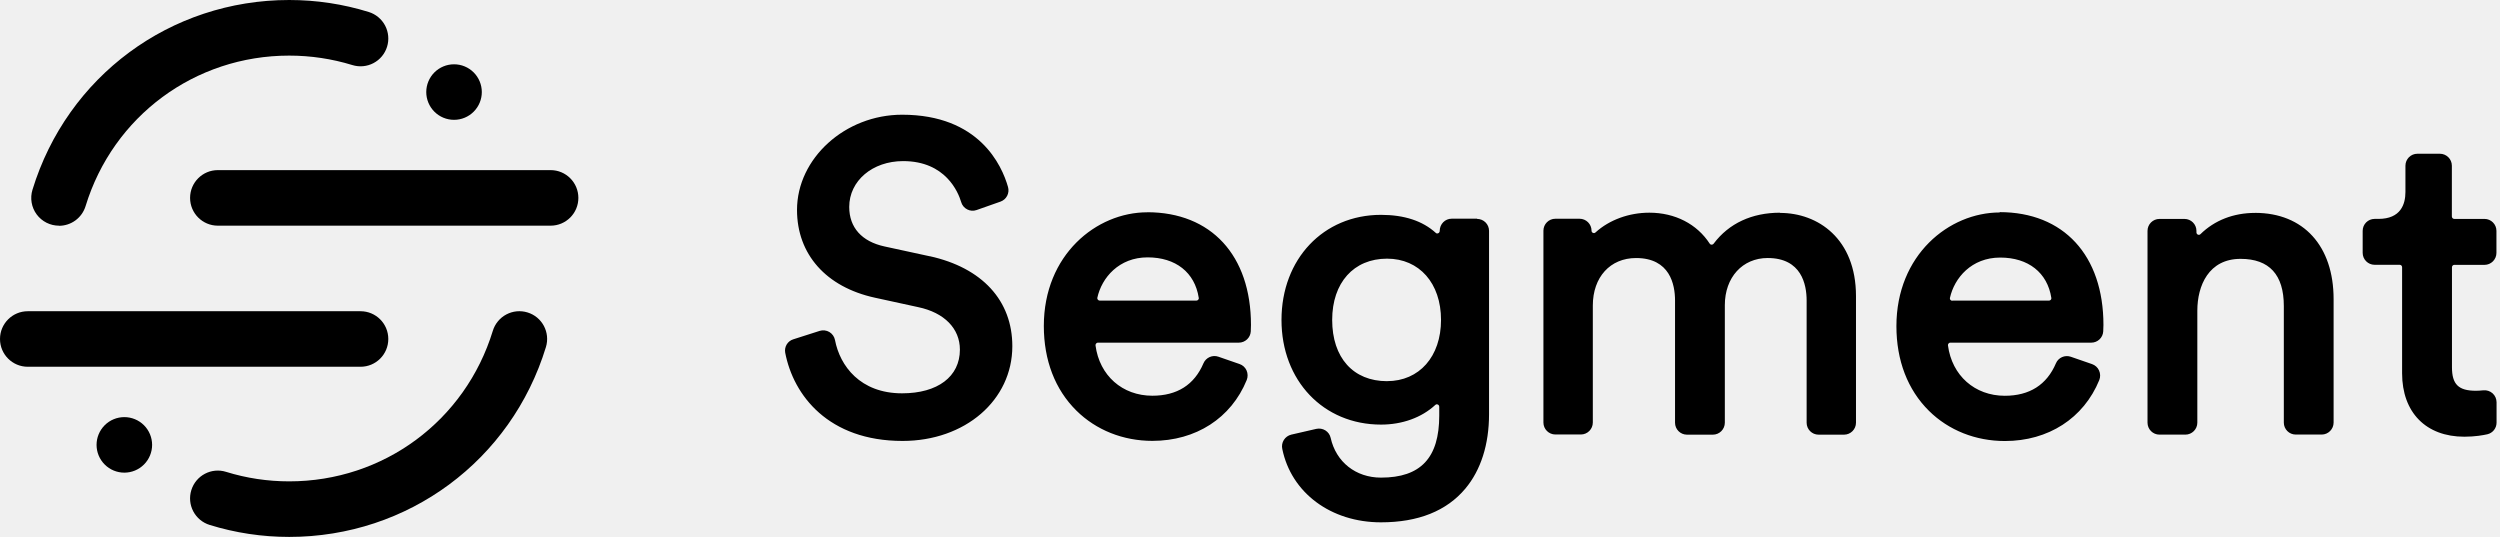
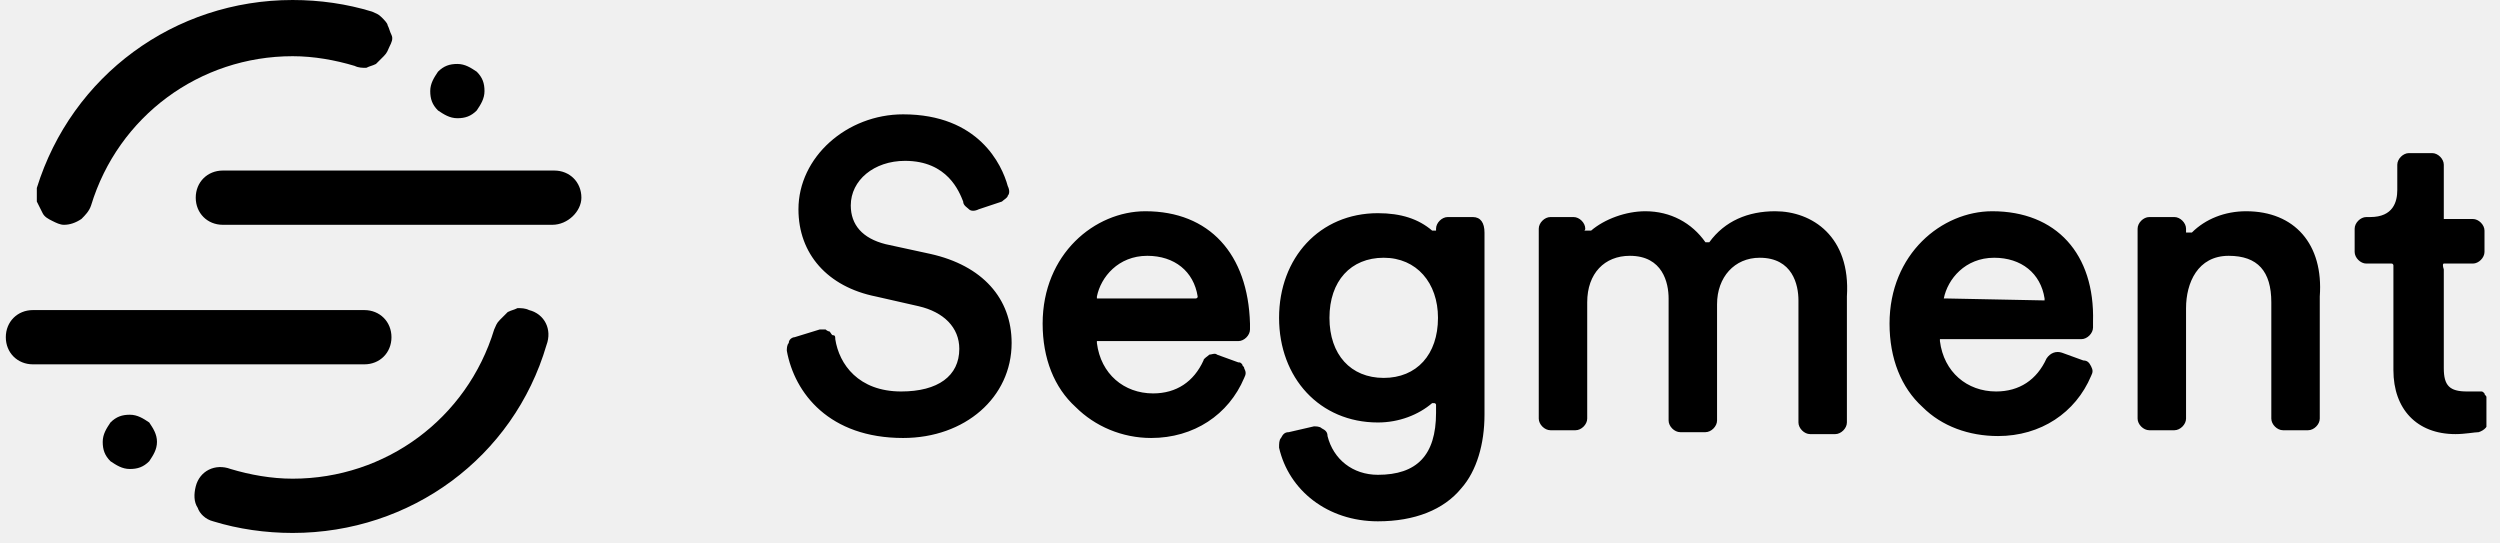
- <svg xmlns="http://www.w3.org/2000/svg" width="149" height="32" viewBox="0 0 149 32" fill="none">
-   <path fill-rule="evenodd" clip-rule="evenodd" d="M55.424 15.276L52.715 14.688C51.36 14.394 50.614 13.558 50.614 12.334C50.614 10.777 51.996 9.602 53.829 9.602C56.366 9.602 57.115 11.469 57.285 12.041C57.339 12.232 57.471 12.393 57.649 12.482C57.823 12.571 58.017 12.584 58.203 12.519L59.631 12.016C59.803 11.955 59.944 11.831 60.027 11.669C60.11 11.507 60.128 11.32 60.078 11.145C59.71 9.85 58.356 6.837 53.767 6.837C50.37 6.837 47.502 9.436 47.502 12.513C47.502 15.157 49.237 17.11 52.145 17.743L54.727 18.306C56.282 18.633 57.21 19.581 57.21 20.839C57.21 22.444 55.89 23.442 53.763 23.442C51.264 23.442 50.059 21.803 49.766 20.268C49.747 20.169 49.708 20.075 49.65 19.992C49.592 19.91 49.518 19.84 49.431 19.788C49.345 19.737 49.248 19.704 49.148 19.693C49.048 19.681 48.947 19.691 48.851 19.721L47.283 20.222C47.118 20.272 46.977 20.382 46.888 20.529C46.799 20.676 46.767 20.852 46.798 21.021C47.287 23.566 49.378 26.28 53.792 26.28C57.522 26.28 60.335 23.851 60.335 20.632C60.335 17.913 58.541 15.96 55.411 15.269L55.424 15.276ZM71.447 17.752C71.456 17.805 71.431 17.847 71.414 17.863C71.4 17.88 71.383 17.894 71.364 17.903C71.344 17.913 71.322 17.917 71.3 17.917H65.548C65.525 17.917 65.503 17.912 65.482 17.902C65.462 17.892 65.444 17.877 65.43 17.859C65.416 17.844 65.407 17.826 65.402 17.807C65.397 17.787 65.397 17.767 65.401 17.747C65.663 16.548 66.692 15.339 68.397 15.339C70.071 15.339 71.211 16.237 71.444 17.745L71.447 17.752ZM68.374 12.653C65.345 12.653 62.212 15.186 62.212 19.428C62.212 21.472 62.883 23.218 64.153 24.472C65.33 25.635 66.938 26.276 68.68 26.276C71.275 26.276 73.377 24.921 74.304 22.651C74.379 22.465 74.375 22.258 74.294 22.076C74.255 21.988 74.197 21.909 74.126 21.843C74.054 21.778 73.97 21.728 73.879 21.697L72.612 21.258C72.443 21.2 72.258 21.208 72.094 21.28C71.93 21.353 71.799 21.484 71.728 21.649C71.182 22.936 70.155 23.585 68.678 23.585C66.89 23.585 65.529 22.381 65.293 20.588C65.29 20.568 65.292 20.547 65.298 20.528C65.304 20.509 65.314 20.491 65.328 20.476C65.345 20.456 65.382 20.422 65.44 20.422H73.834C74.21 20.422 74.525 20.129 74.546 19.754C74.554 19.634 74.558 19.501 74.558 19.371C74.558 15.224 72.187 12.649 68.371 12.649L68.374 12.653ZM82.668 22.718C80.652 22.718 79.398 21.319 79.398 19.068C79.398 16.85 80.681 15.416 82.668 15.416C84.592 15.416 85.885 16.881 85.885 19.066C85.885 21.248 84.591 22.716 82.667 22.716L82.668 22.718ZM88.039 13.034H86.52C86.127 13.034 85.806 13.354 85.806 13.767C85.806 13.796 85.798 13.824 85.781 13.848C85.765 13.873 85.742 13.892 85.715 13.903C85.686 13.916 85.629 13.932 85.576 13.883C84.794 13.167 83.694 12.805 82.307 12.805C78.871 12.805 76.377 15.441 76.377 19.07C76.377 22.683 78.871 25.306 82.307 25.306C83.578 25.306 84.728 24.889 85.547 24.132C85.601 24.082 85.659 24.094 85.688 24.107C85.709 24.115 85.779 24.152 85.779 24.243V24.765C85.779 27.289 84.674 28.466 82.307 28.466C80.805 28.466 79.626 27.535 79.307 26.096C79.266 25.91 79.154 25.753 78.993 25.652C78.831 25.551 78.637 25.52 78.45 25.561L76.959 25.904C76.776 25.948 76.617 26.062 76.517 26.221C76.417 26.381 76.383 26.573 76.424 26.757C76.957 29.372 79.323 31.131 82.304 31.131C84.526 31.131 86.219 30.454 87.336 29.12C88.259 28.017 88.747 26.485 88.747 24.691V13.759C88.747 13.366 88.428 13.047 88.035 13.047L88.039 13.034ZM106.094 12.677C104.414 12.677 103.047 13.311 102.14 14.514C102.125 14.536 102.104 14.554 102.08 14.566C102.056 14.578 102.029 14.583 102.002 14.582C101.982 14.582 101.962 14.577 101.945 14.567C101.927 14.557 101.913 14.543 101.902 14.526C101.142 13.351 99.83 12.676 98.302 12.676C97.087 12.676 95.919 13.103 95.096 13.849C95.076 13.87 95.05 13.884 95.022 13.889C94.994 13.895 94.965 13.891 94.939 13.878C94.913 13.868 94.892 13.85 94.877 13.827C94.862 13.804 94.855 13.777 94.856 13.749C94.856 13.356 94.536 13.037 94.142 13.037H92.7C92.307 13.037 91.988 13.356 91.988 13.749V25.183C91.988 25.576 92.308 25.896 92.702 25.896H94.22C94.613 25.896 94.932 25.575 94.932 25.181V18.211C94.932 16.518 95.967 15.379 97.51 15.379C99.53 15.379 99.832 16.963 99.832 17.907V25.194C99.832 25.587 100.15 25.906 100.543 25.906H102.088C102.481 25.906 102.8 25.585 102.8 25.192V18.187C102.8 16.533 103.851 15.378 105.353 15.378C107.374 15.378 107.675 16.963 107.675 17.907V25.194C107.675 25.587 107.993 25.906 108.387 25.906H109.905C110.298 25.906 110.617 25.586 110.617 25.193V17.649C110.617 14.222 108.345 12.69 106.094 12.69V12.677ZM116.361 17.927C116.338 17.927 116.316 17.922 116.295 17.912C116.275 17.902 116.256 17.888 116.242 17.87C116.23 17.855 116.221 17.837 116.216 17.818C116.211 17.799 116.211 17.779 116.215 17.76C116.478 16.56 117.506 15.351 119.213 15.351C120.887 15.351 122.027 16.25 122.26 17.756C122.268 17.81 122.242 17.851 122.227 17.868C122.212 17.883 122.194 17.895 122.175 17.904C122.155 17.912 122.134 17.917 122.113 17.917H116.361V17.927ZM119.187 12.663C116.158 12.663 113.026 15.198 113.026 19.438C113.026 21.484 113.696 23.229 114.965 24.485C116.14 25.647 117.746 26.285 119.492 26.285C122.082 26.285 124.185 24.927 125.116 22.655C125.19 22.469 125.186 22.262 125.103 22.08C125.021 21.898 124.872 21.766 124.685 21.7L123.419 21.262C123.067 21.14 122.678 21.311 122.534 21.651C121.988 22.935 120.962 23.588 119.484 23.588C117.697 23.588 116.335 22.381 116.099 20.588C116.096 20.568 116.098 20.547 116.103 20.527C116.109 20.508 116.119 20.489 116.133 20.474C116.149 20.453 116.186 20.422 116.244 20.422H124.641C125.017 20.422 125.331 20.128 125.352 19.753C125.359 19.633 125.365 19.5 125.365 19.368C125.365 15.222 122.994 12.643 119.178 12.643L119.187 12.663ZM134.404 12.689C133.119 12.689 131.992 13.127 131.147 13.956C131.127 13.975 131.103 13.988 131.076 13.994C131.048 13.999 131.021 13.996 130.995 13.985C130.969 13.973 130.947 13.954 130.932 13.931C130.916 13.907 130.908 13.879 130.908 13.851V13.76C130.908 13.366 130.588 13.048 130.195 13.048H128.705C128.312 13.048 127.992 13.366 127.992 13.76V25.191C127.992 25.584 128.31 25.904 128.704 25.904H130.247C130.64 25.904 130.961 25.584 130.961 25.191V18.517C130.961 17.024 131.638 15.428 133.539 15.428C135.248 15.428 136.116 16.373 136.116 18.236V25.188C136.116 25.581 136.434 25.9 136.827 25.9H138.371C138.764 25.9 139.083 25.577 139.083 25.184V17.827C139.083 14.657 137.288 12.687 134.403 12.687L134.404 12.689ZM146.276 15.786H148.076C148.469 15.786 148.788 15.465 148.788 15.072V13.759C148.788 13.366 148.469 13.047 148.076 13.047H146.276C146.257 13.047 146.238 13.043 146.22 13.036C146.203 13.029 146.187 13.018 146.173 13.005C146.16 12.991 146.149 12.975 146.142 12.957C146.135 12.94 146.131 12.921 146.131 12.902V9.875C146.131 9.482 145.81 9.163 145.417 9.163H144.076C143.683 9.163 143.364 9.482 143.364 9.875V11.44C143.364 12.172 143.084 13.046 141.755 13.046H141.527C141.134 13.046 140.815 13.365 140.815 13.758V15.07C140.815 15.463 141.135 15.782 141.527 15.782H143.021C143.101 15.782 143.165 15.844 143.165 15.927V22.246C143.165 24.58 144.587 26.028 146.873 26.028C147.51 26.028 148.006 25.937 148.245 25.883C148.568 25.809 148.795 25.523 148.795 25.188V23.972C148.794 23.872 148.773 23.773 148.732 23.681C148.692 23.59 148.632 23.508 148.558 23.442C148.483 23.375 148.396 23.324 148.3 23.294C148.205 23.263 148.104 23.252 148.005 23.263C147.844 23.279 147.687 23.289 147.565 23.289C146.526 23.289 146.137 22.908 146.137 21.886V15.927C146.137 15.848 146.203 15.783 146.282 15.783" fill="#000000" />
-   <path fill-rule="evenodd" clip-rule="evenodd" d="M21.488 21.859H1.655C0.741 21.859 0 21.119 0 20.204C0 19.29 0.741 18.549 1.655 18.549H21.488C22.403 18.549 23.143 19.29 23.143 20.204C23.143 21.119 22.403 21.859 21.488 21.859Z" fill="#000000" />
-   <path fill-rule="evenodd" clip-rule="evenodd" d="M17.236 32C15.62 32 14.024 31.76 12.493 31.285C12.074 31.155 11.723 30.864 11.519 30.476C11.314 30.088 11.272 29.634 11.402 29.215C11.673 28.337 12.602 27.849 13.473 28.122C14.687 28.499 15.952 28.689 17.236 28.689C22.852 28.689 27.729 25.085 29.372 19.717C29.435 19.51 29.539 19.316 29.678 19.149C29.816 18.981 29.986 18.842 30.178 18.741C30.37 18.639 30.58 18.576 30.796 18.555C31.013 18.535 31.231 18.557 31.439 18.621C32.313 18.886 32.804 19.813 32.537 20.686C30.466 27.452 24.317 32 17.236 32Z" fill="#000000" />
-   <path fill-rule="evenodd" clip-rule="evenodd" d="M32.816 13.45H12.984C12.069 13.45 11.329 12.709 11.329 11.795C11.329 10.88 12.069 10.139 12.984 10.139H32.816C33.73 10.139 34.471 10.88 34.471 11.795C34.471 12.709 33.73 13.45 32.816 13.45Z" fill="#000000" />
-   <path fill-rule="evenodd" clip-rule="evenodd" d="M3.517 13.451C3.258 13.451 3.003 13.39 2.772 13.274C2.541 13.157 2.34 12.988 2.186 12.78C2.032 12.572 1.929 12.33 1.886 12.075C1.842 11.82 1.859 11.558 1.935 11.311C4.006 4.545 10.155 0 17.235 0C18.852 0 20.448 0.24 21.978 0.715C22.186 0.779 22.378 0.884 22.546 1.023C22.713 1.162 22.851 1.332 22.953 1.525C23.054 1.717 23.116 1.927 23.136 2.144C23.156 2.36 23.134 2.579 23.069 2.786C23.005 2.994 22.901 3.187 22.762 3.354C22.623 3.522 22.452 3.66 22.26 3.761C22.067 3.863 21.857 3.925 21.64 3.945C21.424 3.965 21.206 3.942 20.998 3.877C19.785 3.505 18.519 3.314 17.235 3.314C11.62 3.314 6.742 6.919 5.1 12.286C4.996 12.625 4.786 12.921 4.502 13.132C4.217 13.343 3.872 13.457 3.518 13.457" fill="#000000" />
-   <path fill-rule="evenodd" clip-rule="evenodd" d="M28.716 5.487C28.716 5.926 28.541 6.347 28.231 6.657C27.921 6.968 27.5 7.142 27.061 7.142C26.622 7.142 26.201 6.968 25.89 6.657C25.58 6.347 25.405 5.926 25.405 5.487C25.405 5.048 25.58 4.627 25.89 4.316C26.201 4.006 26.622 3.832 27.061 3.832C27.5 3.832 27.921 4.006 28.231 4.316C28.541 4.627 28.716 5.048 28.716 5.487ZM9.066 26.515C9.066 26.954 8.891 27.375 8.581 27.685C8.27 27.996 7.849 28.17 7.41 28.17C6.971 28.17 6.55 27.996 6.24 27.685C5.929 27.375 5.755 26.954 5.755 26.515C5.755 26.076 5.929 25.655 6.24 25.344C6.55 25.034 6.971 24.86 7.41 24.86C7.849 24.86 8.27 25.034 8.581 25.344C8.891 25.655 9.066 26.076 9.066 26.515Z" fill="#000000" />
+ <svg xmlns="http://www.w3.org/2000/svg" width="129" height="28" viewBox="0 0 129 28" fill="none">
+   <g clip-path="url(#clip0)">
+     <path fill-rule="evenodd" clip-rule="evenodd" d="M48 13.1L45.7 12.6C44.5 12.3 43.9 11.6 43.9 10.6C43.9 9.3 45.1 8.3 46.7 8.3C48.9 8.3 49.5 9.9 49.7 10.4C49.7 10.6 49.9 10.7 50 10.8C50.1 10.9 50.3 10.9 50.5 10.8L51.7 10.4C51.8 10.3 52 10.2 52 10.1C52.1 10 52.1 9.8 52 9.6C51.7 8.5 50.5 5.9 46.6 5.9C43.7 5.9 41.2 8.1 41.2 10.8C41.2 13.1 42.7 14.8 45.2 15.3L47.4 15.8C48.7 16.1 49.5 16.9 49.5 18C49.5 19.4 48.4 20.2 46.5 20.2C44.3 20.2 43.3 18.8 43.1 17.5C43.1 17.4 43.1 17.3 43 17.3C42.9 17.3 42.9 17.2 42.8 17.1C42.7 17.1 42.6 17 42.6 17C42.5 17 42.4 17 42.3 17L41 17.4C40.9 17.4 40.7 17.5 40.7 17.7C40.6 17.8 40.6 18 40.6 18.1C41 20.3 42.8 22.6 46.6 22.6C49.8 22.6 52.2 20.5 52.2 17.7C52.2 15.4 50.7 13.7 48 13.1ZM61.8 15.3C61.8 15.3 61.7 15.4 61.8 15.3C61.8 15.4 61.7 15.4 61.7 15.4C61.7 15.4 61.7 15.4 61.6 15.4H56.7C56.7 15.4 56.7 15.4 56.6 15.4C56.6 15.4 56.6 15.4 56.6 15.3C56.8 14.3 57.7 13.2 59.2 13.2C60.6 13.2 61.6 14 61.8 15.3ZM59.1 10.9C56.5 10.9 53.8 13.1 53.8 16.7C53.8 18.5 54.4 20 55.5 21C56.5 22 57.9 22.6 59.4 22.6C61.6 22.6 63.4 21.4 64.2 19.5C64.3 19.3 64.3 19.2 64.2 19C64.2 18.9 64.1 18.9 64.1 18.8C64 18.7 64 18.7 63.9 18.7L62.8 18.3C62.7 18.2 62.5 18.3 62.4 18.3C62.3 18.4 62.1 18.5 62.1 18.6C61.6 19.7 60.7 20.3 59.5 20.3C58 20.3 56.8 19.3 56.6 17.7C56.6 17.7 56.6 17.7 56.6 17.6C56.6 17.6 56.6 17.6 56.7 17.6H63.9C64.2 17.6 64.5 17.3 64.5 17C64.5 16.9 64.5 16.8 64.5 16.7C64.4 13.1 62.4 10.9 59.1 10.9ZM71.4 19.5C69.7 19.5 68.6 18.3 68.6 16.4C68.6 14.5 69.7 13.3 71.4 13.3C73.1 13.3 74.2 14.6 74.2 16.4C74.2 18.3 73.1 19.5 71.4 19.5ZM76 11.2H74.7C74.4 11.2 74.1 11.5 74.1 11.8C74.1 11.8 74.1 11.8 74.1 11.9C74.1 11.9 74.1 11.9 74 11.9H73.9C73.2 11.3 72.3 11 71.1 11C68.1 11 66 13.3 66 16.4C66 19.5 68.1 21.8 71.1 21.8C72.2 21.8 73.2 21.4 73.9 20.8H74C74 20.8 74.1 20.8 74.1 20.9V21.3C74.1 23.5 73.1 24.5 71.1 24.5C69.8 24.5 68.8 23.7 68.5 22.5C68.5 22.3 68.4 22.2 68.2 22.1C68.1 22 67.9 22 67.8 22L66.5 22.3C66.3 22.3 66.2 22.4 66.1 22.6C66 22.7 66 22.9 66 23.1C66.5 25.3 68.5 26.9 71.1 26.9C73 26.9 74.5 26.3 75.4 25.2C76.2 24.3 76.6 22.9 76.6 21.4V12C76.6 11.5 76.4 11.2 76 11.2ZM91.6 10.9C90.2 10.9 89 11.4 88.2 12.5C88.2 12.5 88.2 12.5 88.1 12.5C88.1 12.5 88.1 12.5 88 12.5C87.3 11.5 86.2 10.9 84.9 10.9C83.9 10.9 82.8 11.3 82.1 11.9C82.1 11.9 82.1 11.9 82 11.9C82 11.9 82 11.9 81.9 11.9C81.9 11.9 81.9 11.9 81.8 11.9C81.7 11.9 81.8 11.9 81.8 11.8C81.8 11.5 81.5 11.2 81.2 11.2H80C79.7 11.2 79.4 11.5 79.4 11.8V21.6C79.4 21.9 79.7 22.2 80 22.2H81.3C81.6 22.2 81.9 21.9 81.9 21.6V15.6C81.9 14.1 82.8 13.2 84.1 13.2C85.8 13.2 86.1 14.6 86.1 15.4V21.7C86.1 22 86.4 22.3 86.7 22.3H88C88.3 22.3 88.6 22 88.6 21.7V15.7C88.6 14.3 89.5 13.3 90.8 13.3C92.5 13.3 92.8 14.7 92.8 15.5V21.8C92.8 22.1 93.1 22.4 93.4 22.4H94.7C95 22.4 95.3 22.1 95.3 21.8V15.3C95.5 12.2 93.5 10.9 91.6 10.9ZM100.4 15.4C100.3 15.4 100.3 15.4 100.3 15.4C100.5 14.4 101.4 13.3 102.9 13.3C104.3 13.3 105.3 14.1 105.5 15.4V15.5C105.5 15.5 105.5 15.5 105.4 15.5L100.4 15.4ZM102.8 10.9C100.2 10.9 97.5 13.1 97.5 16.7C97.5 18.5 98.1 20 99.2 21C100.2 22 101.6 22.5 103.1 22.5C105.3 22.5 107.1 21.3 107.9 19.4C108 19.2 108 19.1 107.9 18.9C107.8 18.7 107.7 18.6 107.5 18.6L106.4 18.2C106.1 18.1 105.8 18.2 105.6 18.5C105.1 19.6 104.2 20.2 103 20.2C101.5 20.2 100.3 19.2 100.1 17.6C100.1 17.6 100.1 17.6 100.1 17.5C100.1 17.5 100.1 17.5 100.2 17.5H107.4C107.7 17.5 108 17.2 108 16.9C108 16.8 108 16.7 108 16.6C108.1 13.1 106.1 10.9 102.8 10.9ZM115.9 10.9C114.8 10.9 113.8 11.3 113.1 12C113.1 12 113.1 12 113 12C113 12 113 12 112.9 12C112.9 12 112.9 12 112.8 12C112.8 12 112.8 12 112.8 11.9V11.8C112.8 11.5 112.5 11.2 112.2 11.2H110.9C110.6 11.2 110.3 11.5 110.3 11.8V21.6C110.3 21.9 110.6 22.2 110.9 22.2H112.2C112.5 22.2 112.8 21.9 112.8 21.6V15.9C112.8 14.6 113.4 13.2 115 13.2C116.5 13.2 117.2 14 117.2 15.6V21.6C117.2 21.9 117.5 22.2 117.8 22.2H119.1C119.4 22.2 119.7 21.9 119.7 21.6V15.3C119.9 12.6 118.4 10.9 115.9 10.9ZM126.1 13.6H127.6C127.9 13.6 128.2 13.3 128.2 13V11.9C128.2 11.6 127.9 11.3 127.6 11.3H126.1V8.5C126.1 8.2 125.8 7.9 125.5 7.9H124.3C124 7.9 123.7 8.2 123.7 8.5V9.8C123.7 10.4 123.5 11.2 122.3 11.2H122.1C121.8 11.2 121.5 11.5 121.5 11.8V13C121.5 13.3 121.8 13.6 122.1 13.6H123.4C123.5 13.6 123.5 13.7 123.5 13.7V19.1C123.5 21.1 124.7 22.4 126.7 22.4C127.2 22.4 127.7 22.3 127.9 22.3C128.2 22.2 128.4 22 128.4 21.7V20.7C128.4 20.6 128.4 20.5 128.3 20.5C128.3 20.4 128.2 20.4 128.2 20.3C128.1 20.2 128.1 20.2 128 20.2C127.9 20.2 127.8 20.2 127.7 20.2C127.6 20.2 127.4 20.2 127.3 20.2C126.4 20.2 126.1 19.9 126.1 19V13.9C126 13.6 126.1 13.6 126.1 13.6Z" fill="black" />
+     <path fill-rule="evenodd" clip-rule="evenodd" d="M18.8 18.8H1.7C0.9 18.8 0.3 18.2 0.3 17.4C0.3 16.6 0.9 16 1.7 16H18.8C19.6 16 20.2 16.6 20.2 17.4C20.2 18.2 19.6 18.8 18.8 18.8Z" fill="black" />
+     <path fill-rule="evenodd" clip-rule="evenodd" d="M15.1 27.5C13.7 27.5 12.3 27.3 11 26.9C10.6 26.8 10.3 26.5 10.2 26.2C10 25.9 10 25.5 10.1 25.1C10.3 24.3 11.1 23.9 11.9 24.2C12.9 24.5 14 24.7 15.1 24.7C19.9 24.7 24.1 21.6 25.5 17C25.6 16.8 25.6 16.7 25.8 16.5C25.9 16.4 26.1 16.2 26.2 16.1C26.4 16 26.5 16 26.7 15.9C26.9 15.9 27.1 15.9 27.3 16C28.1 16.2 28.5 17 28.2 17.8C26.5 23.6 21.2 27.5 15.1 27.5Z" fill="black" />
+     <path fill-rule="evenodd" clip-rule="evenodd" d="M28.5 11.6H11.5C10.7 11.6 10.1 11 10.1 10.2C10.1 9.4 10.7 8.8 11.5 8.8H28.6C29.4 8.8 30 9.4 30 10.2C30 10.9 29.3 11.6 28.5 11.6Z" fill="black" />
+     <path fill-rule="evenodd" clip-rule="evenodd" d="M3.3 11.6C3.1 11.6 2.9 11.5 2.7 11.4C2.5 11.3 2.3 11.2 2.2 11C2.1 10.8 2 10.6 1.9 10.4C1.9 10.2 1.9 10 1.9 9.7C3.7 3.9 9 0 15.1 0C16.5 0 17.9 0.2 19.2 0.6C19.4 0.7 19.5 0.7 19.7 0.9C19.8 1 20 1.2 20 1.3C20.1 1.5 20.1 1.6 20.2 1.8C20.3 2 20.2 2.2 20.1 2.4C20 2.6 20 2.7 19.8 2.9C19.7 3 19.5 3.2 19.4 3.3C19.2 3.4 19.1 3.4 18.9 3.5C18.7 3.5 18.5 3.5 18.3 3.4C17.3 3.1 16.2 2.9 15.1 2.9C10.3 2.9 6.1 6 4.7 10.6C4.6 10.9 4.4 11.1 4.2 11.3C3.9 11.5 3.6 11.6 3.3 11.6Z" fill="black" />
+     <path fill-rule="evenodd" clip-rule="evenodd" d="M25 4.7C25 5.1 24.8 5.4 24.6 5.7C24.3 6 24 6.1 23.6 6.1C23.2 6.1 22.9 5.9 22.6 5.7C22.3 5.4 22.2 5.1 22.2 4.7C22.2 4.3 22.4 4 22.6 3.7C22.9 3.4 23.2 3.3 23.6 3.3C24 3.3 24.3 3.5 24.6 3.7C24.9 4 25 4.3 25 4.7ZM8.1 22.8C8.1 23.2 7.9 23.5 7.7 23.8C7.4 24.1 7.1 24.2 6.7 24.2C6.3 24.2 6 24 5.7 23.8C5.4 23.5 5.3 23.2 5.3 22.8C5.3 22.4 5.5 22.1 5.7 21.8C6 21.5 6.3 21.4 6.7 21.4C7.1 21.4 7.4 21.6 7.7 21.8C7.9 22.1 8.1 22.4 8.1 22.8Z" fill="black" />
+   </g>
+   <defs>
+     <clipPath id="clip0">
+       <rect x="0.3" width="128" height="28" fill="white" />
+     </clipPath>
+   </defs>
</svg>
